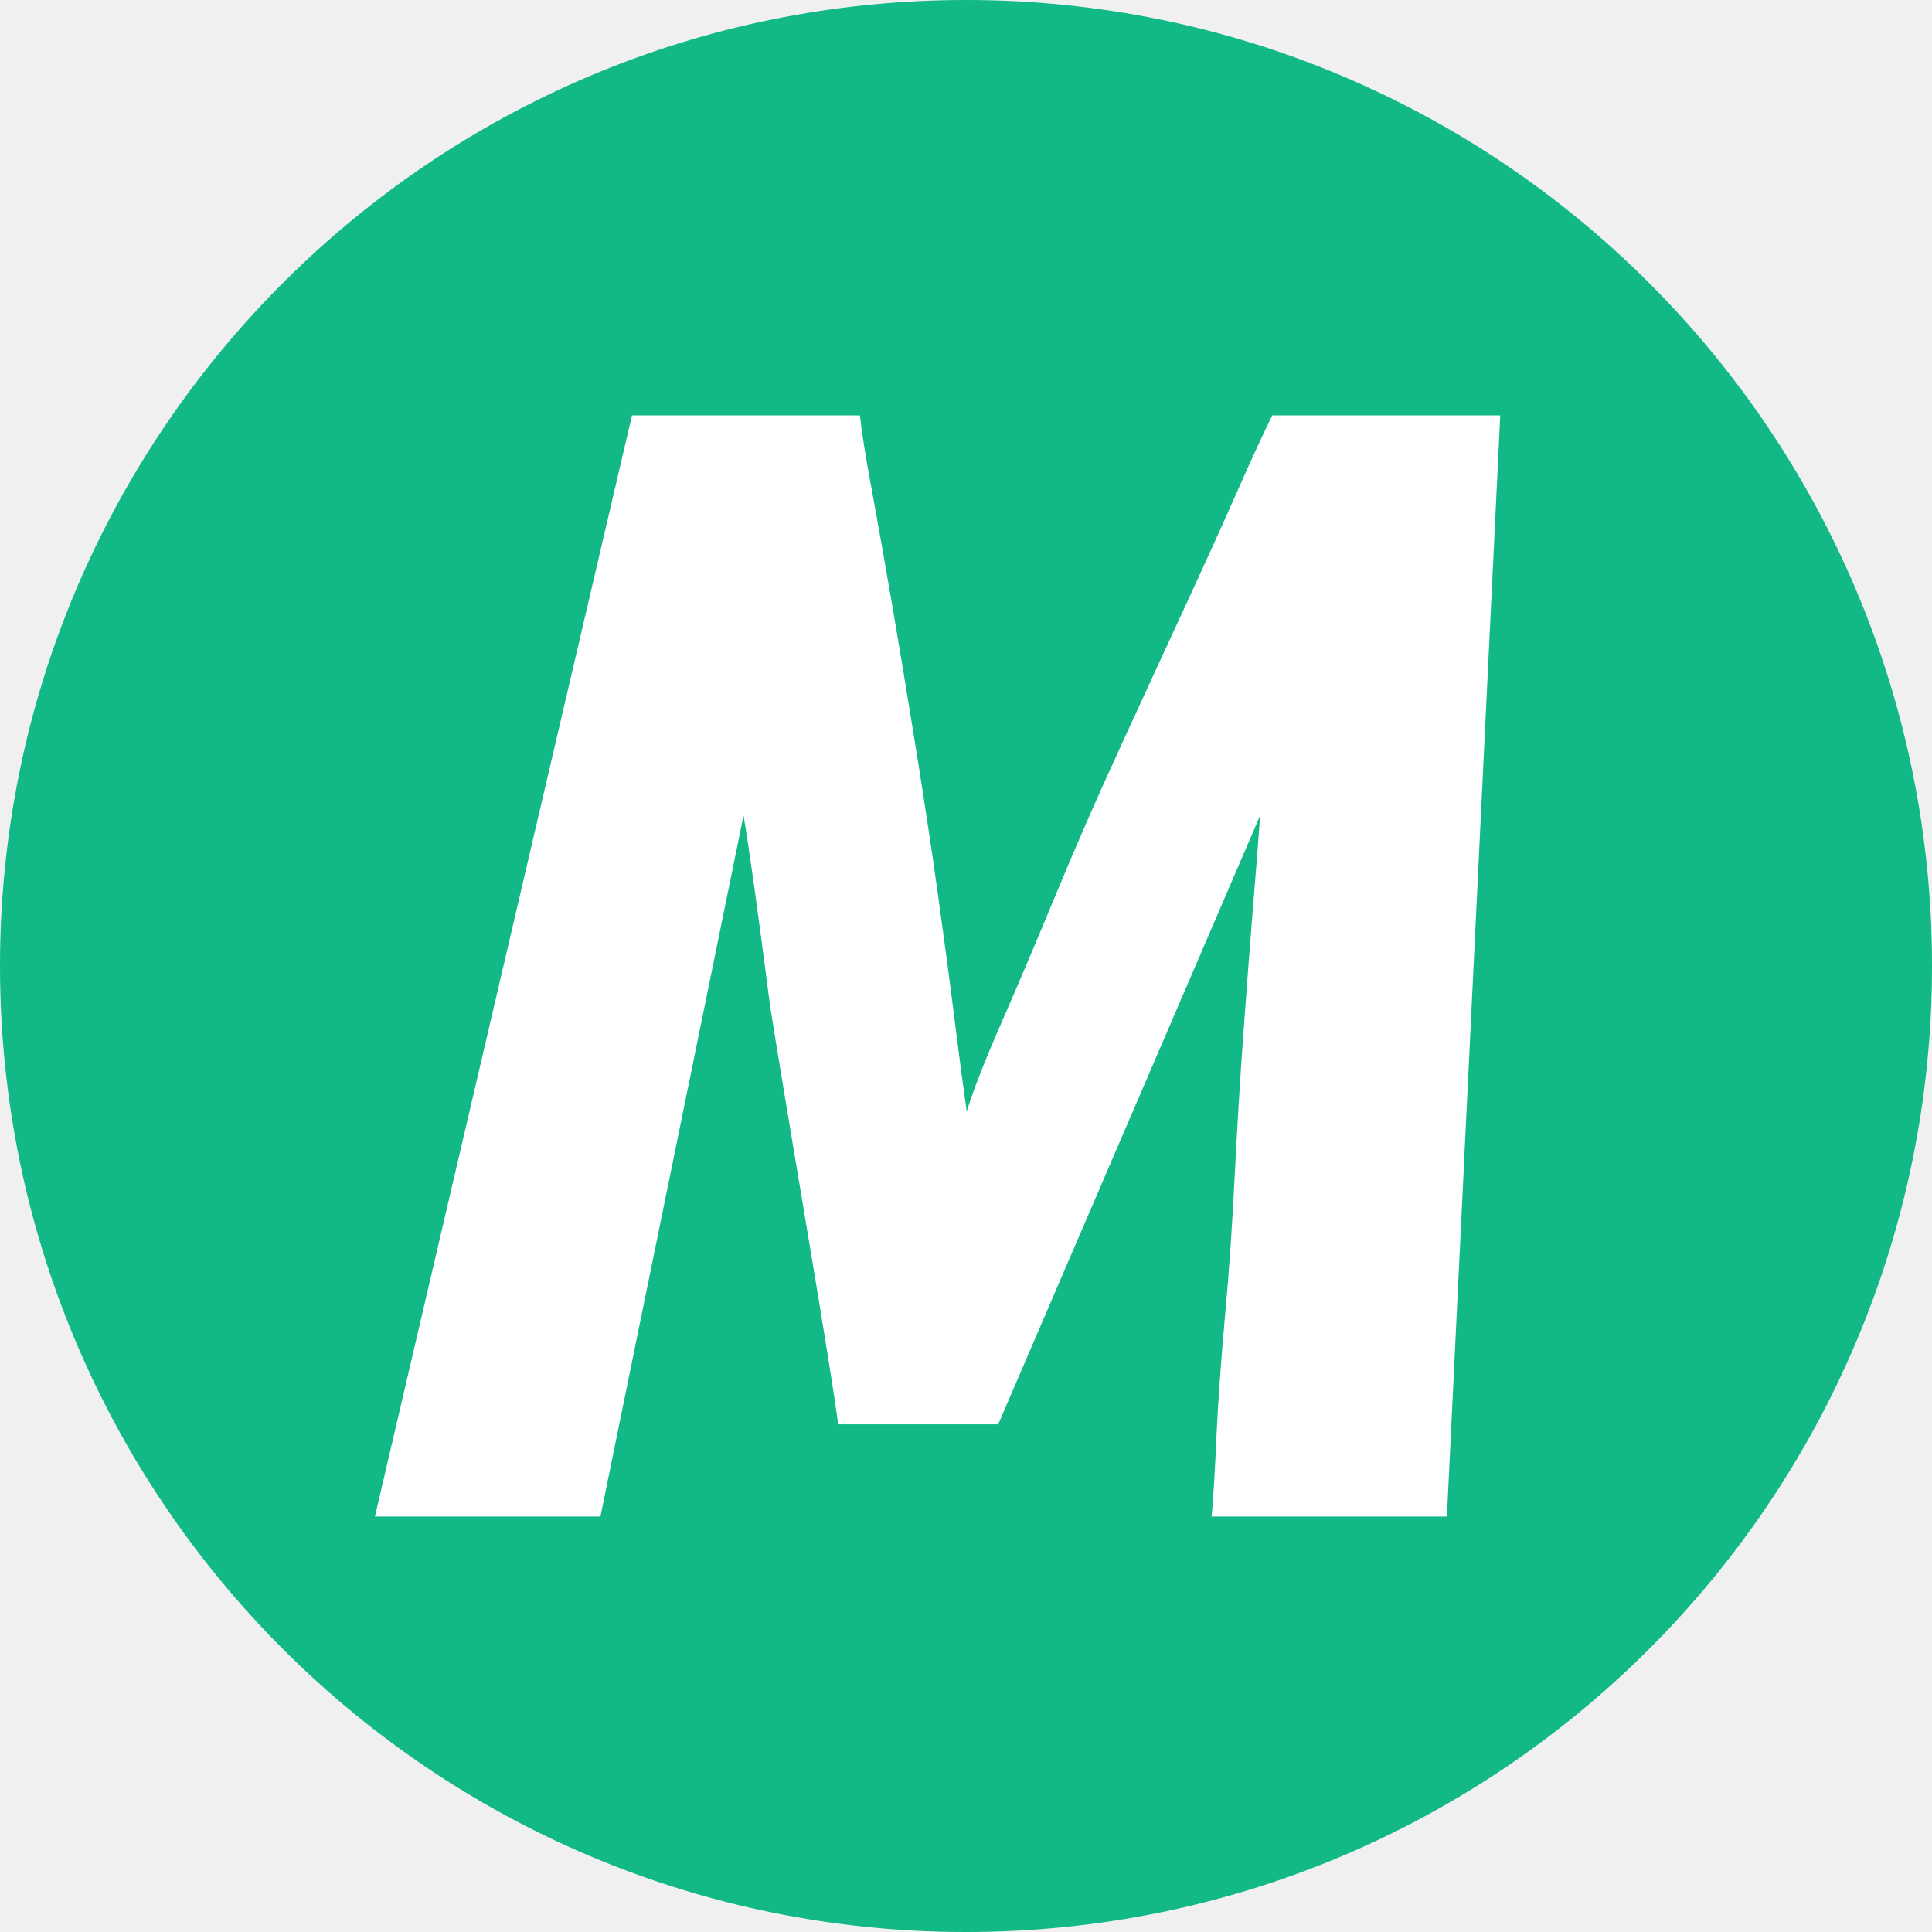
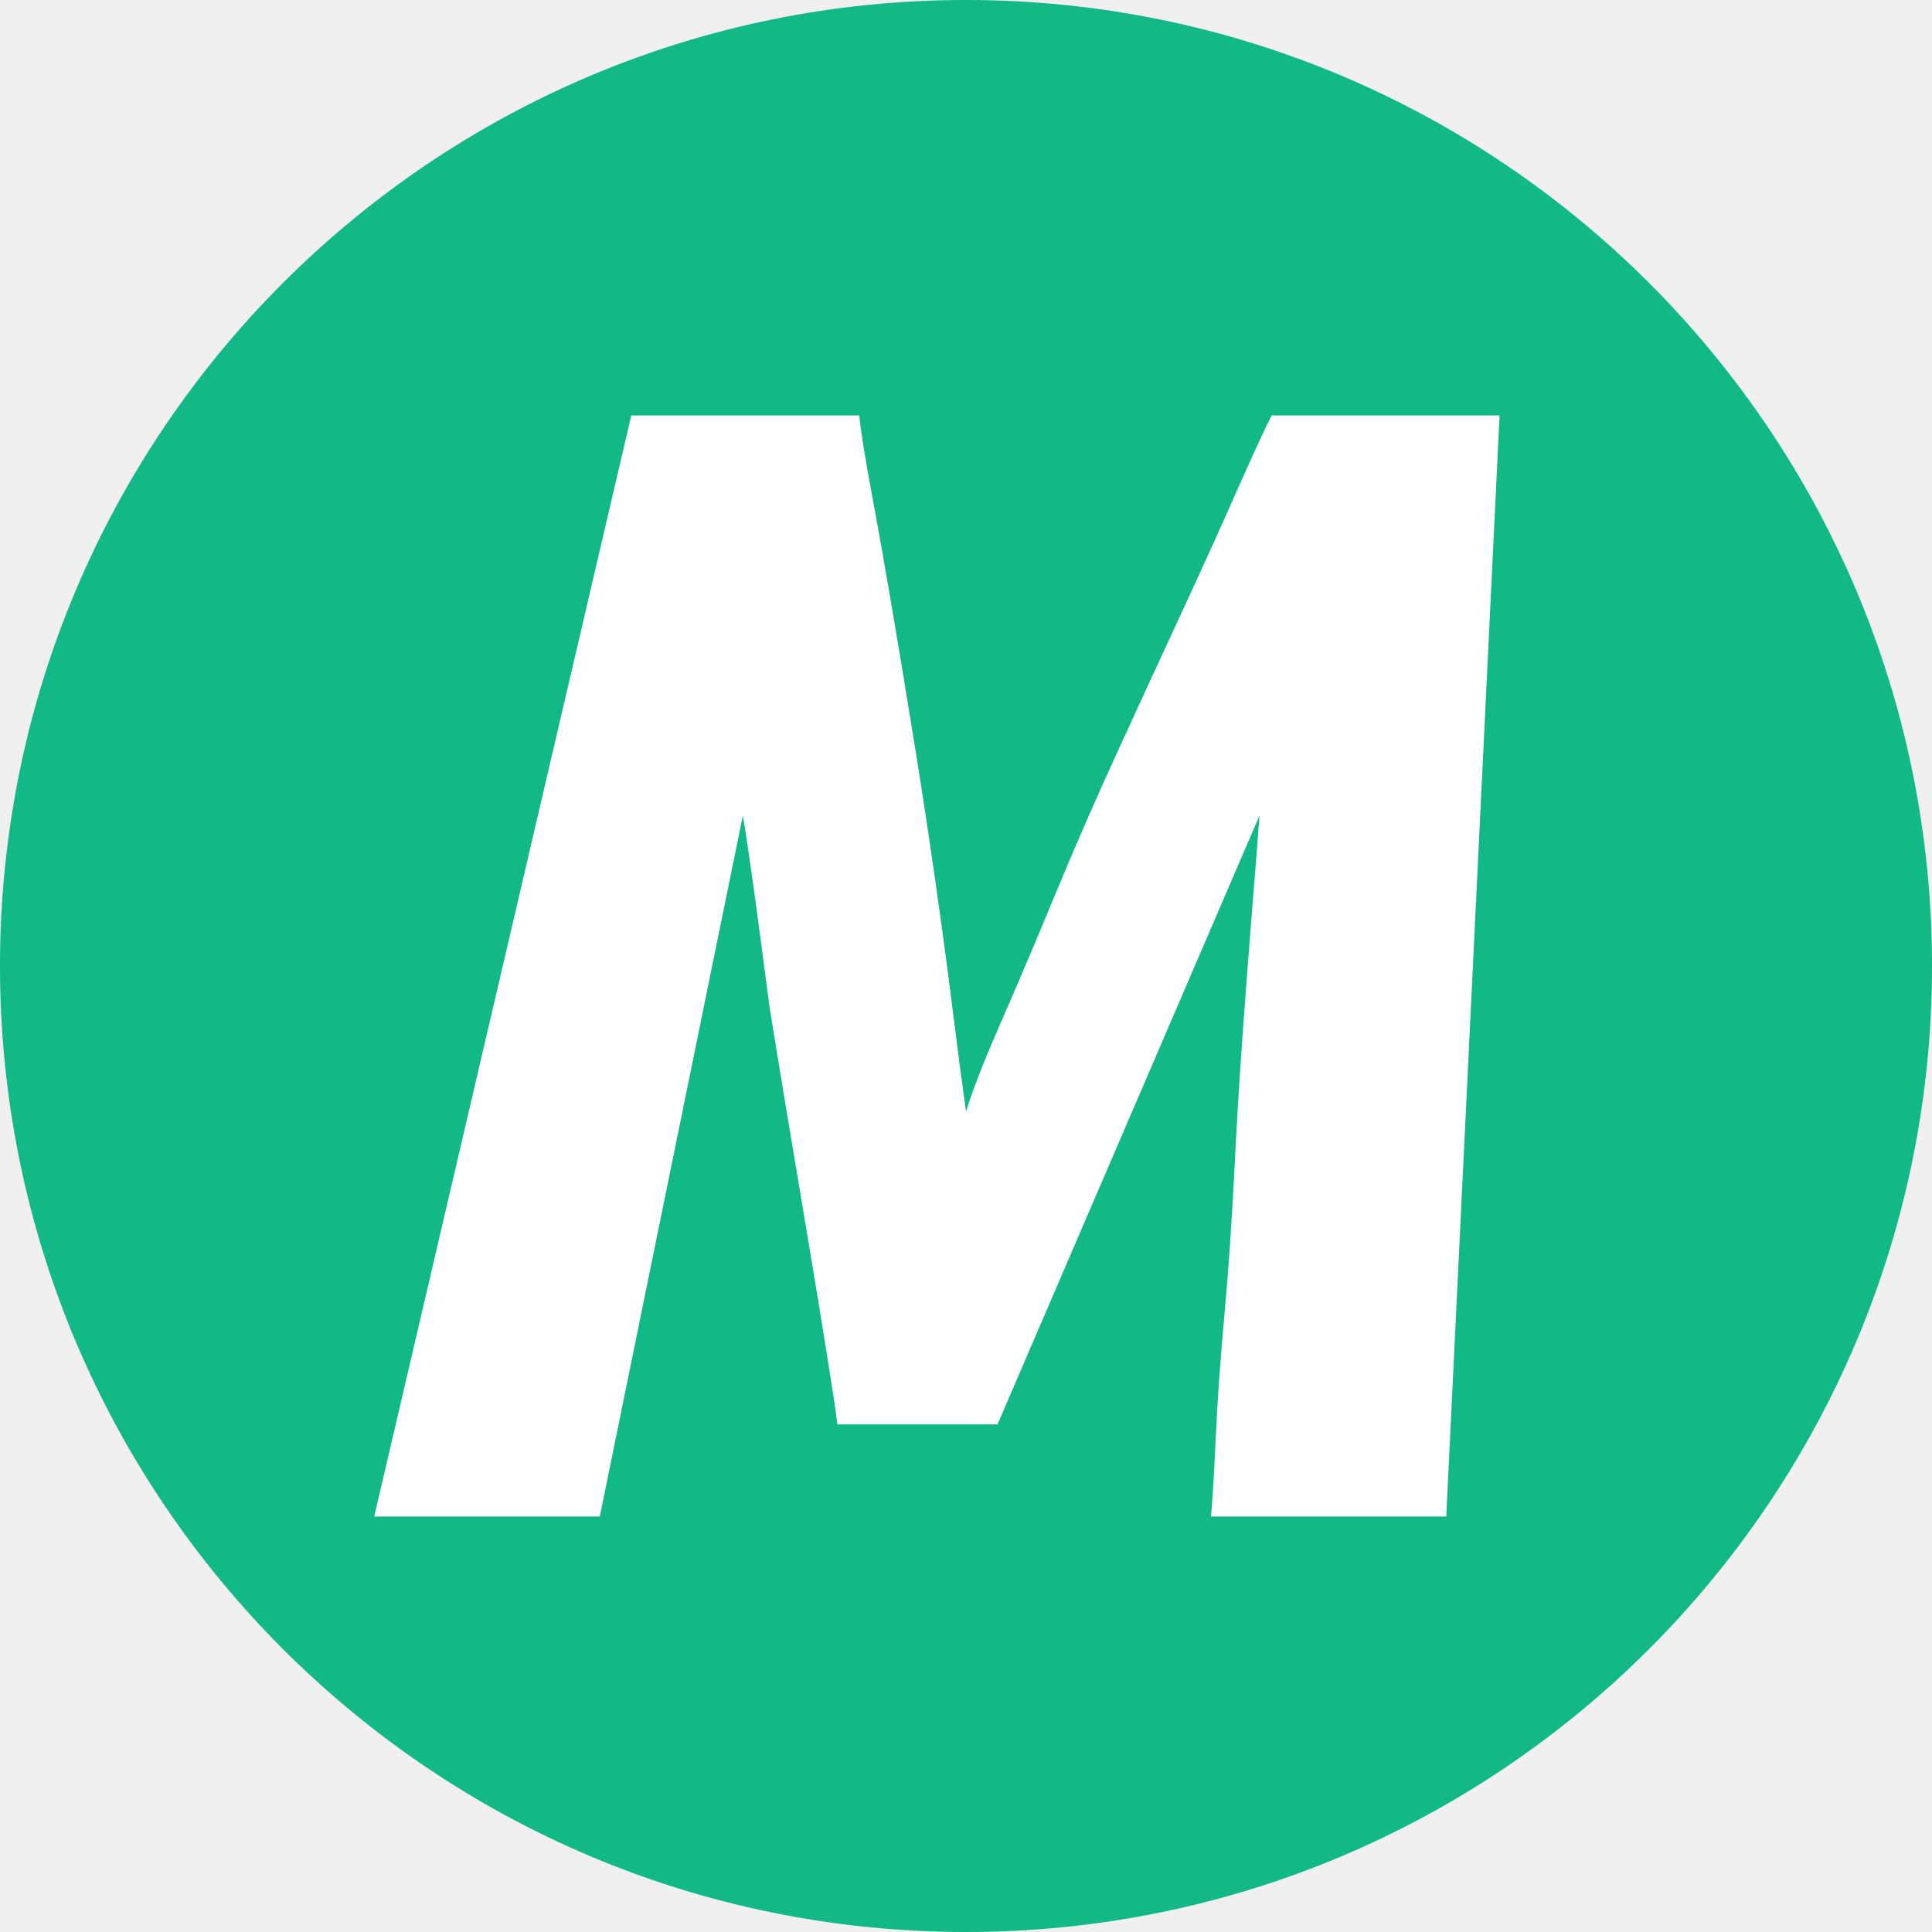
- <svg xmlns="http://www.w3.org/2000/svg" width="1000" height="1000" viewBox="0 0 264.583 264.583" version="1.1" id="svg8">
+ <svg xmlns="http://www.w3.org/2000/svg" xmlns:ns1="http://xml.openoffice.org/svg/export" width="1000" height="1000" viewBox="0 0 264.583 264.583" version="1.1" id="svg8">
  <defs id="defs2">
    <clipPath id="presentation_clip_path" clipPathUnits="userSpaceOnUse">
      <rect x="0" y="0" width="21590" height="27940" id="rect4010" />
    </clipPath>
    <clipPath id="presentation_clip_path-1" clipPathUnits="userSpaceOnUse">
      <rect x="0" y="0" width="21590" height="27940" id="rect4757" />
    </clipPath>
    <clipPath id="presentation_clip_path-4" clipPathUnits="userSpaceOnUse">
      <rect x="0" y="0" width="21590" height="27940" id="rect105" />
    </clipPath>
+     <clipPath clipPathUnits="userSpaceOnUse" id="presentation_clip_path-9">
+       <rect id="rect358" height="27940" width="21590" y="0" x="0" />
+     </clipPath>
+     <clipPath clipPathUnits="userSpaceOnUse" id="presentation_clip_path_shrink">
+       <rect id="rect361" height="27885" width="21547" y="27" x="21" />
+     </clipPath>
+     <g id="g366" ns1:id-list="id3" ns1:slide="id1" />
+     <g transform="scale(0.0004882812,-0.0004882812)" id="bullet-char-template-57356">
+       <path id="path370" d="M 580,1141 L 1163,571 580,0 -4,571 580,1141 Z" />
+     </g>
+     <g transform="scale(0.0004882812,-0.0004882812)" id="bullet-char-template-57354">
+       <path id="path373" d="M 8,1128 L 1137,1128 1137,0 8,0 8,1128 Z" />
+     </g>
+     <g transform="scale(0.0004882812,-0.0004882812)" id="bullet-char-template-10146">
+       <path id="path376" d="M 174,0 L 602,739 174,1481 1456,739 174,0 Z M 1358,739 L 309,1346 659,739 1358,739 Z" />
+     </g>
+     <g transform="scale(0.0004882812,-0.0004882812)" id="bullet-char-template-10132">
+       <path id="path379" d="M 2015,739 L 1276,0 717,0 1260,543 174,543 174,936 1260,936 717,1481 1274,1481 2015,739 Z" />
+     </g>
+     <g transform="scale(0.0004882812,-0.0004882812)" id="bullet-char-template-10007">
+       <path id="path382" d="M 0,-2 C -7,14 -16,27 -25,37 L 356,567 C 262,823 215,952 215,954 215,979 228,992 255,992 264,992 276,990 289,987 310,991 331,999 354,1012 L 381,999 492,748 772,1049 836,1024 860,1049 C 881,1039 901,1025 922,1006 886,937 835,863 770,784 769,783 710,716 594,584 L 774,223 C 774,196 753,168 711,139 L 727,119 C 717,90 699,76 672,76 641,76 570,178 457,381 L 164,-76 C 142,-110 111,-127 72,-127 30,-127 9,-110 8,-76 1,-67 -2,-52 -2,-32 -2,-23 -1,-13 0,-2 Z" />
+     </g>
+     <g transform="scale(0.0004882812,-0.0004882812)" id="bullet-char-template-10004">
+       <path id="path385" d="M 285,-33 C 182,-33 111,30 74,156 52,228 41,333 41,471 41,549 55,616 82,672 116,743 169,778 240,778 293,778 328,747 346,684 L 369,508 C 377,444 397,411 428,410 L 1163,1116 C 1174,1127 1196,1133 1229,1133 1271,1133 1292,1118 1292,1087 L 1292,965 C 1292,929 1282,901 1262,881 L 442,47 C 390,-6 338,-33 285,-33 Z" />
+     </g>
+     <g transform="scale(0.0004882812,-0.0004882812)" id="bullet-char-template-9679">
+       <path id="path388" d="M 813,0 C 632,0 489,54 383,161 276,268 223,411 223,592 223,773 276,916 383,1023 489,1130 632,1184 813,1184 992,1184 1136,1130 1245,1023 1353,916 1407,772 1407,592 1407,412 1353,268 1245,161 1136,54 992,0 813,0 Z" />
+     </g>
+     <g transform="scale(0.0004882812,-0.0004882812)" id="bullet-char-template-8226">
+       <path id="path391" d="M 346,457 C 273,457 209,483 155,535 101,586 74,649 74,723 74,796 101,859 155,911 209,963 273,989 346,989 419,989 480,963 531,910 582,859 608,796 608,723 608,648 583,586 532,535 482,483 420,457 346,457 Z" />
+     </g>
+     <g transform="scale(0.0004882812,-0.0004882812)" id="bullet-char-template-8211">
+       <path id="path394" d="M -4,459 L 1135,459 1135,606 -4,606 -4,459 Z" />
+     </g>
+     <g transform="scale(0.0004882812,-0.0004882812)" id="bullet-char-template-61548">
+       <path id="path397" d="M 173,740 C 173,903 231,1043 346,1159 462,1274 601,1332 765,1332 928,1332 1067,1274 1183,1159 1299,1043 1357,903 1357,740 1357,577 1299,437 1183,322 1067,206 928,148 765,148 601,148 462,206 346,322 231,437 173,577 173,740 Z" />
+     </g>
  </defs>
  <g id="layer1" transform="translate(0,-32.41665)">
-     <circle id="path3729" cx="132.292" cy="164.708" style="fill:#12b886;fill-opacity:1;stroke:none;stroke-width:0.396" r="132.292" />
    <text xml:space="preserve" style="font-style:normal;font-weight:normal;font-size:10.583px;line-height:1.25;font-family:sans-serif;letter-spacing:0px;word-spacing:0px;fill:#000000;fill-opacity:1;stroke:none;stroke-width:0.265" x="-148.923" y="132.202" id="text4538">
      <tspan id="tspan4536" x="-148.923" y="141.566" style="font-style:normal;font-variant:normal;font-weight:normal;font-stretch:normal;font-family:Timmana;-inkscape-font-specification:Timmana;stroke-width:0.265" />
      <tspan x="-148.923" y="154.795" style="font-style:normal;font-variant:normal;font-weight:normal;font-stretch:normal;font-family:Timmana;-inkscape-font-specification:Timmana;stroke-width:0.265" id="tspan4540" />
      <tspan x="-148.923" y="168.024" style="font-style:normal;font-variant:normal;font-weight:normal;font-stretch:normal;font-family:Timmana;-inkscape-font-specification:Timmana;stroke-width:0.265" id="tspan4542" />
    </text>
-     <g transform="matrix(0.01441113,0,0,0.01441113,-28.47967,19.84043)" class="SlideGroup" id="g169">
-       <g id="g167">
-         <g id="container-id1">
-           <g id="id1" class="Slide" clip-path="url(#presentation_clip_path-4)">
-             <g class="Page" id="g163">
-               <g class="com.sun.star.drawing.ClosedBezierShape" id="g161">
-                 <g id="id3">
-                   <rect style="fill:none;stroke:none" class="BoundingBox" x="5538" y="4820" width="10697" height="10465" id="rect156" />
-                   <path style="fill:#ffffff;stroke:none" d="m 13951,8623 -2489,5785 H 9941 c -31,-246 -131,-872 -300,-1878 C 9472,11523 9357,10828 9296,10444 9173,9491 9088,8884 9042,8623 L 7682,15284 H 5539 L 7982,4820 h 2166 c 16,154 54,396 116,726 61,331 126,699 196,1107 69,407 142,848 219,1325 76,476 146,933 207,1371 61,438 115,841 161,1210 46,369 85,661 116,876 61,-200 172,-484 334,-853 161,-369 334,-776 518,-1221 185,-446 384,-903 600,-1372 215,-468 418,-910 610,-1325 192,-415 361,-787 507,-1118 146,-330 258,-572 335,-726 h 2166 l -507,10464 h -2236 c 16,-169 31,-423 46,-761 16,-338 43,-718 81,-1140 39,-423 69,-865 92,-1326 23,-461 50,-906 81,-1337 31,-430 62,-833 92,-1210 31,-376 54,-672 69,-887 z" id="path158" />
+     <g id="g525" transform="translate(90.34498,3.6783854e-6)">
+       <circle r="132.292" style="fill:#12b886;fill-opacity:1;stroke:none;stroke-width:0.396" cy="164.708" cx="41.947" id="path3729" />
+       <g transform="matrix(0.00784624,0,0,0.00784624,-46.73937,55.09242)" id="g468" style="fill-rule:evenodd;stroke-width:28.222;stroke-linejoin:round">
+         <g id="g407">
+           <g id="id2" class="Master_Slide">
+             <g id="bg-id2" class="Background" />
+             <g id="bo-id2" class="BackgroundObjects" />
+           </g>
+         </g>
+         <g class="SlideGroup" id="g422">
+           <g id="g420">
+             <g id="container-id1-8">
+               <g id="id1-1" class="Slide" clip-path="url(#presentation_clip_path-9)">
+                 <g class="Page" id="g416">
+                   <g class="com.sun.star.drawing.ClosedBezierShape" id="g414">
+                     <g id="id3-1">
+                       <rect style="fill:none;stroke:none" class="BoundingBox" x="973" y="4360" width="19645" height="19221" id="rect409" />
+                       <path style="fill:#ffffff;stroke:none" d="M 16425,11346 11853,21971 H 9059 c -56,-451 -240,-1601 -550,-3450 -311,-1848 -522,-3125 -635,-3831 -226,-1750 -381,-2864 -466,-3344 L 4911,23580 H 974 L 5461,4361 h 3979 c 28,282 99,726 212,1333 113,607 233,1284 360,2032 127,748 261,1560 402,2434 141,875 268,1715 381,2519 113,804 212,1545 296,2223 85,677 156,1213 212,1608 113,-367 317,-889 614,-1566 296,-677 614,-1425 952,-2244 339,-818 706,-1658 1101,-2519 395,-860 769,-1672 1122,-2434 353,-762 663,-1446 931,-2053 268,-607 473,-1051 614,-1333 h 3979 l -931,19219 h -4106 c 28,-310 56,-776 84,-1397 28,-621 78,-1319 148,-2096 71,-776 127,-1587 170,-2434 42,-846 91,-1665 148,-2455 57,-790 113,-1531 169,-2222 57,-692 99,-1235 127,-1630 z" id="path411" />
+                     </g>
+                   </g>
                </g>
              </g>
            </g>
          </g>
        </g>
      </g>
    </g>
  </g>
</svg>
